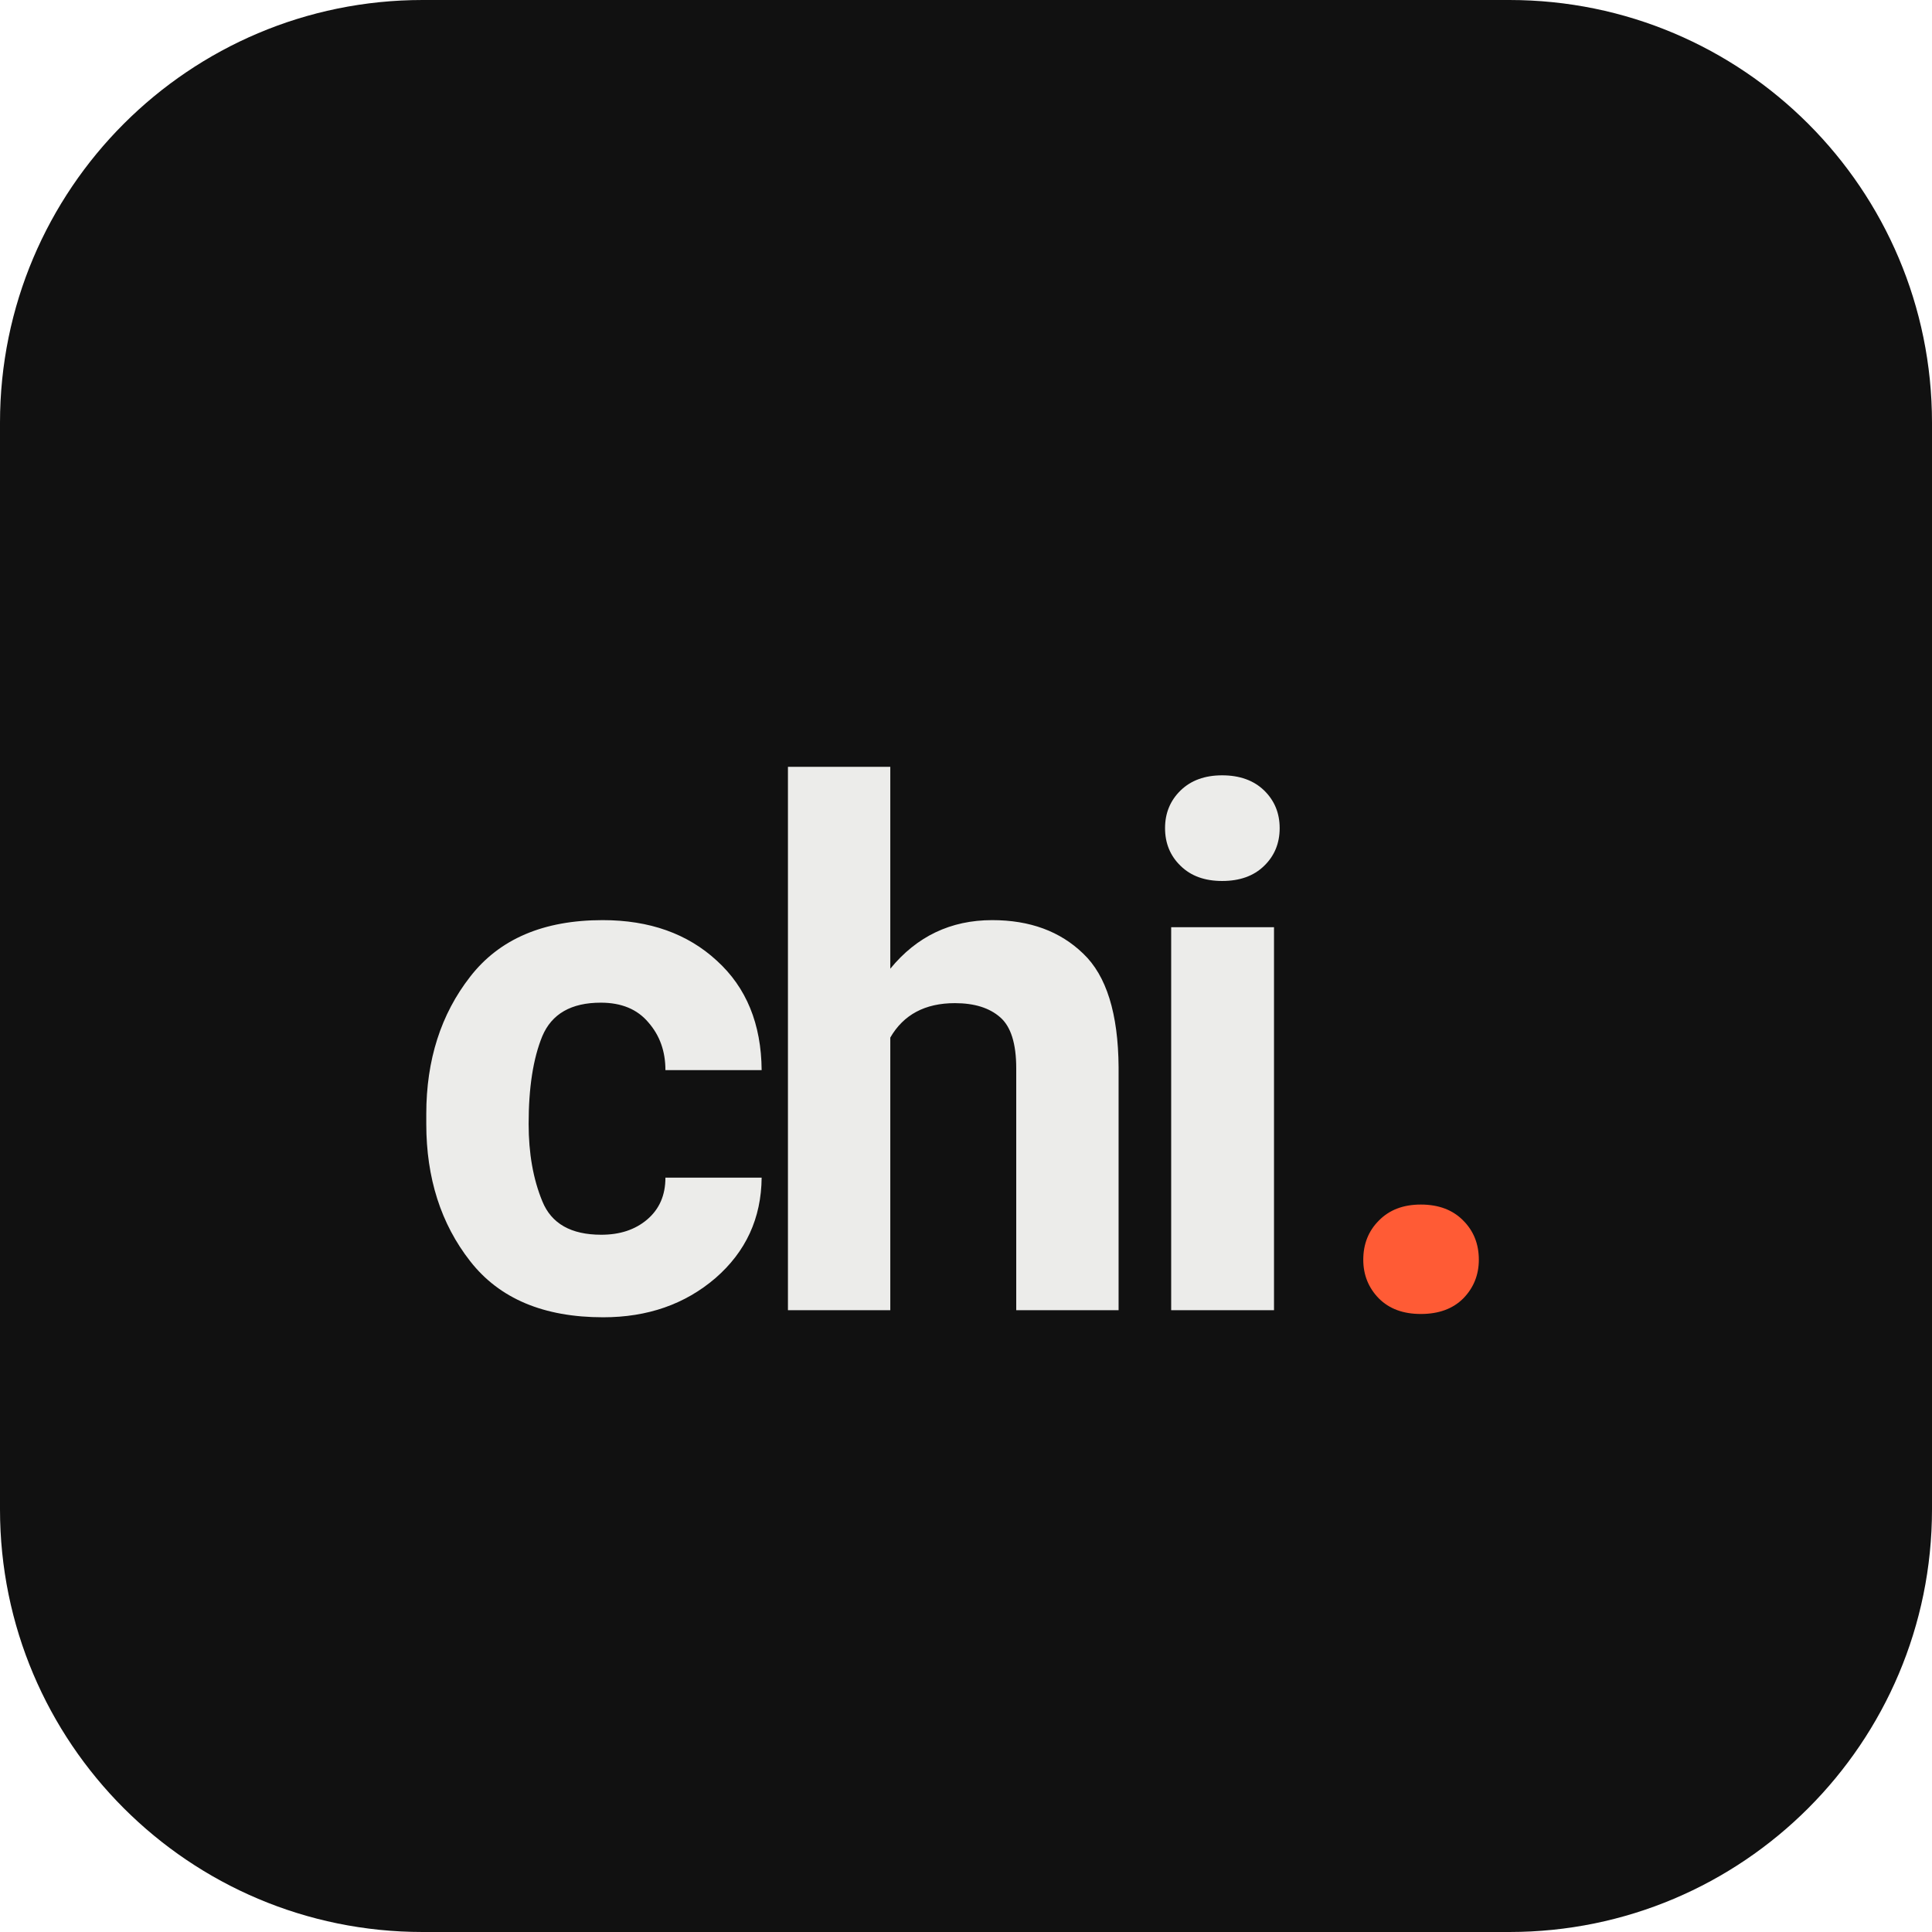
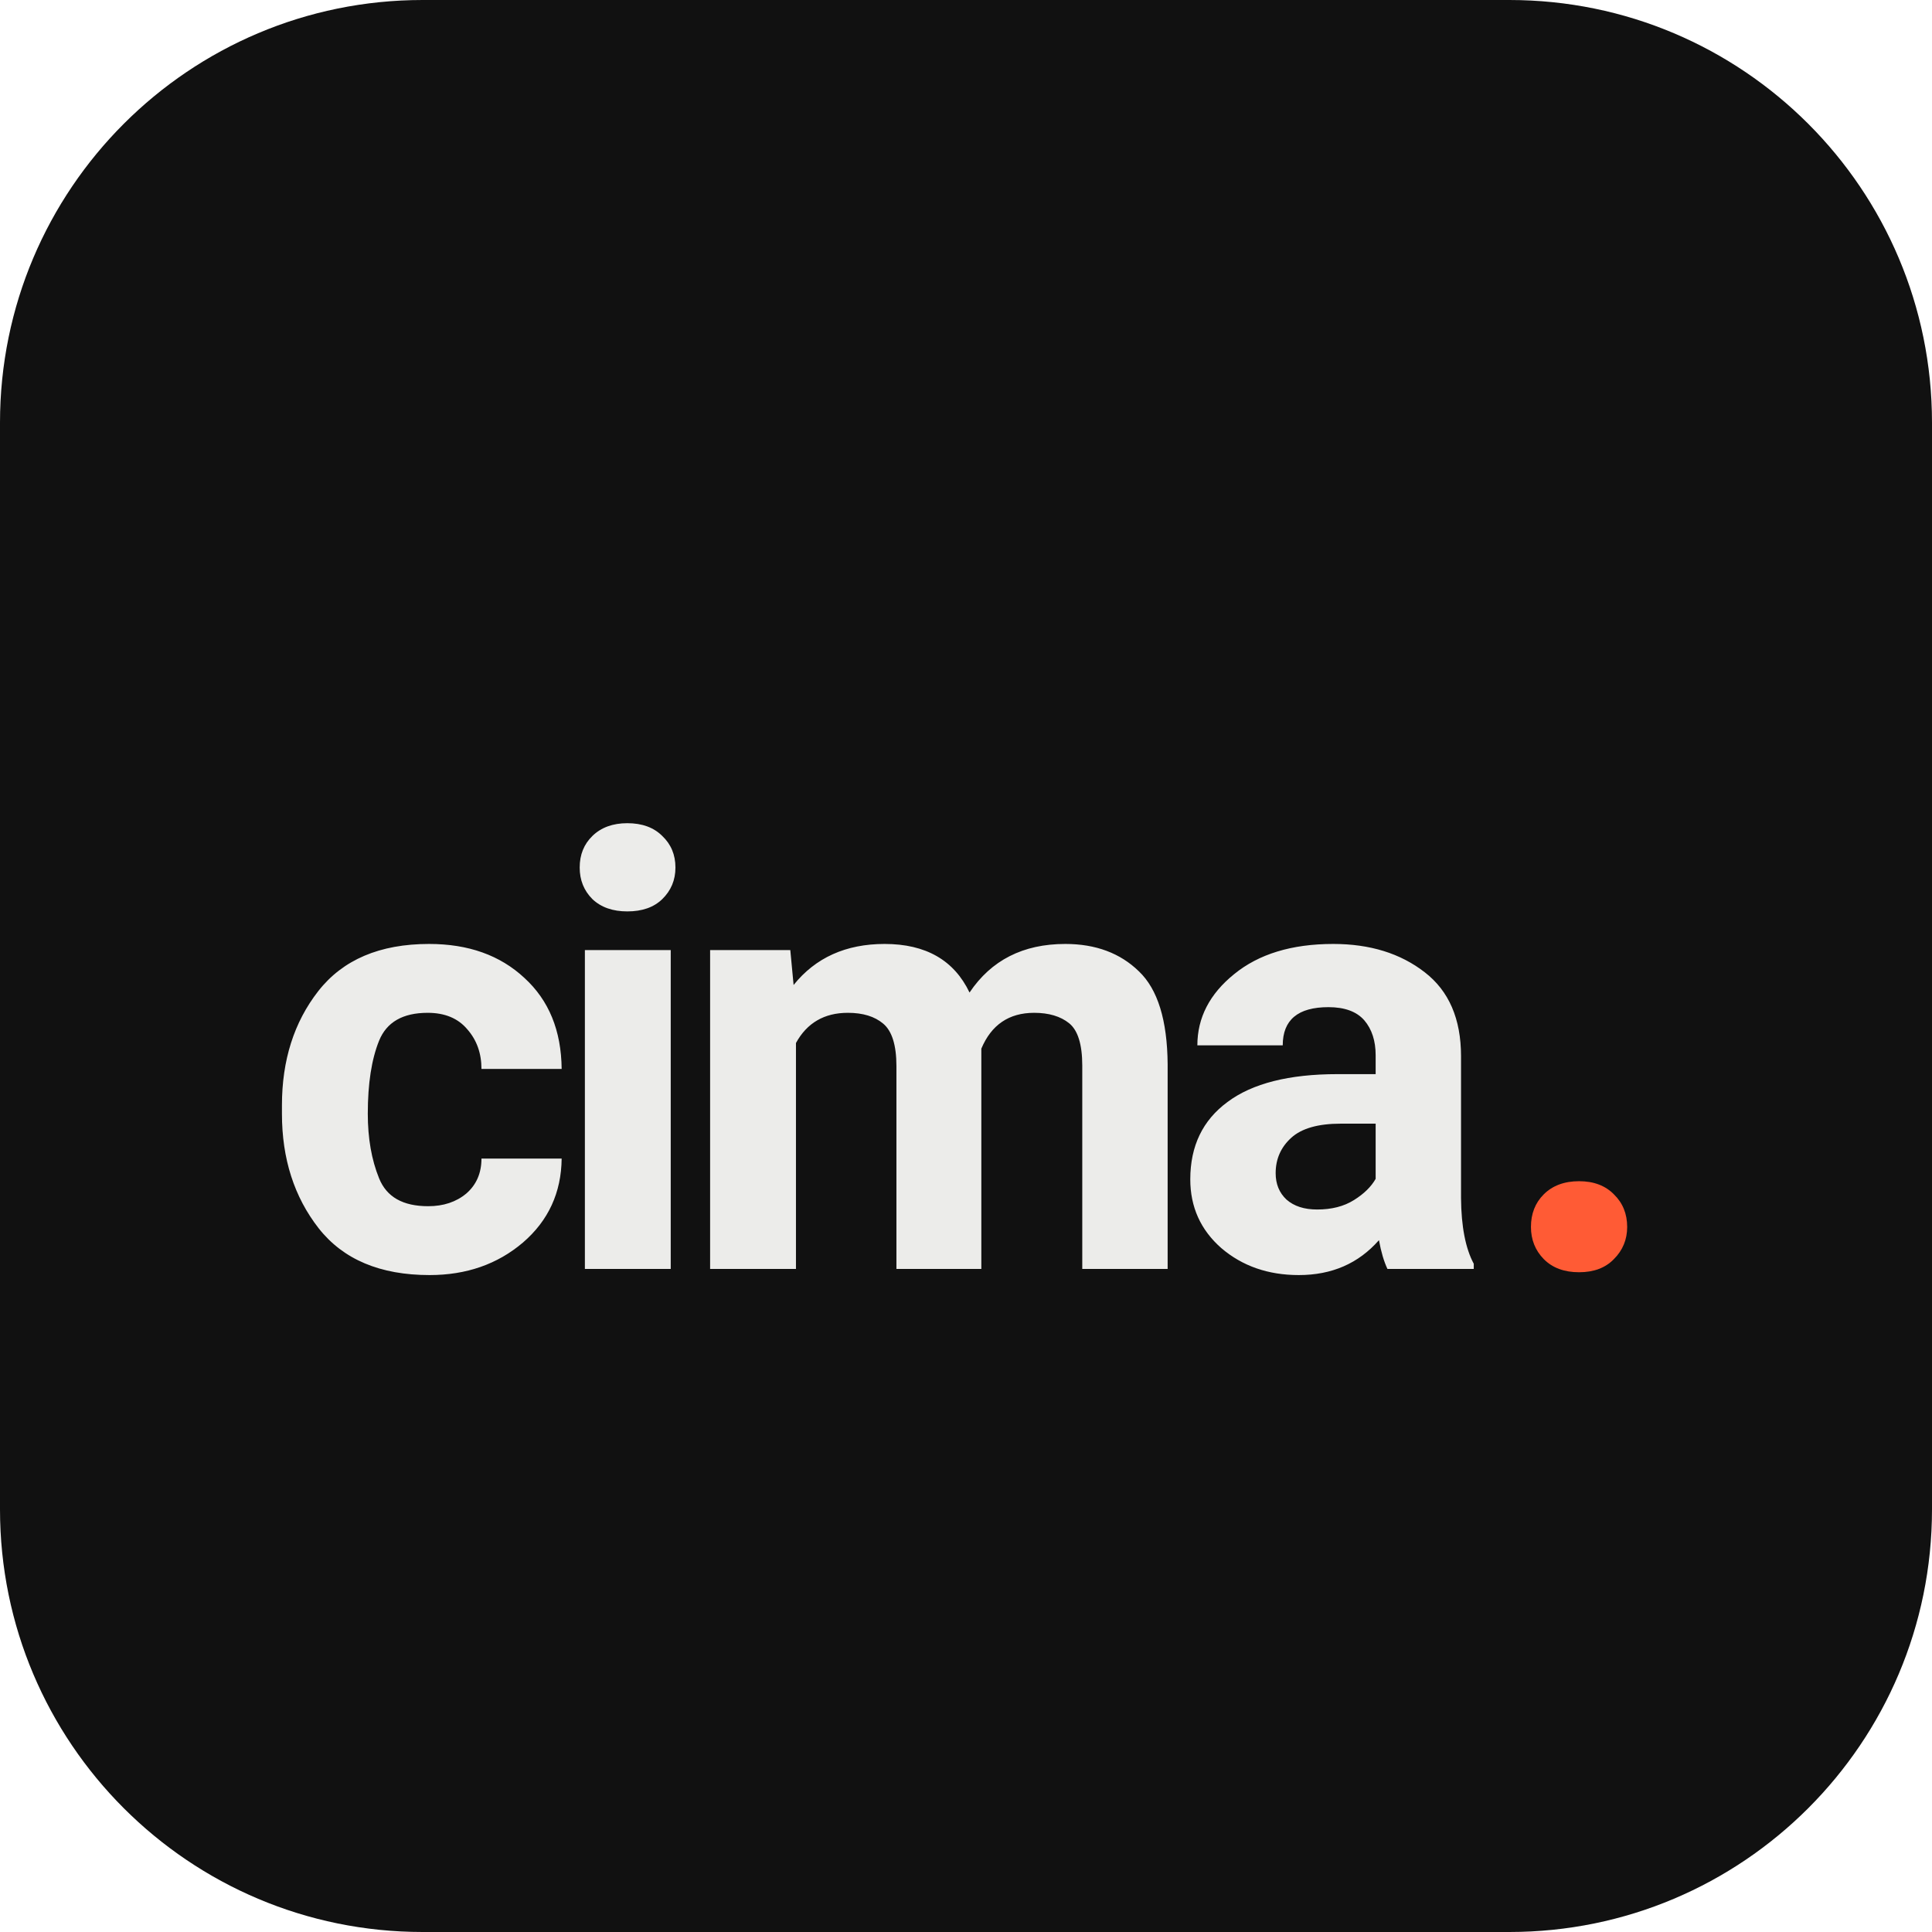
<svg xmlns="http://www.w3.org/2000/svg" width="64" height="64" viewBox="0 0 64 64">
  <rect width="64" height="64" rx="14" fill="#111111" />
-   <text x="50%" y="55%" text-anchor="middle" dominant-baseline="central" font-family="'Hanken Grotesk', -apple-system, BlinkMacSystemFont, 'Segoe UI', Roboto, Helvetica, Arial, sans-serif" font-size="24" font-weight="600" letter-spacing="-1" fill="#ECECEA">chi<tspan fill="#FF5B35">.</tspan>
+   <text x="50%" y="55%" text-anchor="middle" dominant-baseline="central" font-family="'Hanken Grotesk', -apple-system, BlinkMacSystemFont, 'Segoe UI', Roboto, Helvetica, Arial, sans-serif" font-size="20" font-weight="600" letter-spacing="-1" fill="#ECECEA">cima<tspan fill="#FF5B35">.</tspan>
  </text>
</svg>
